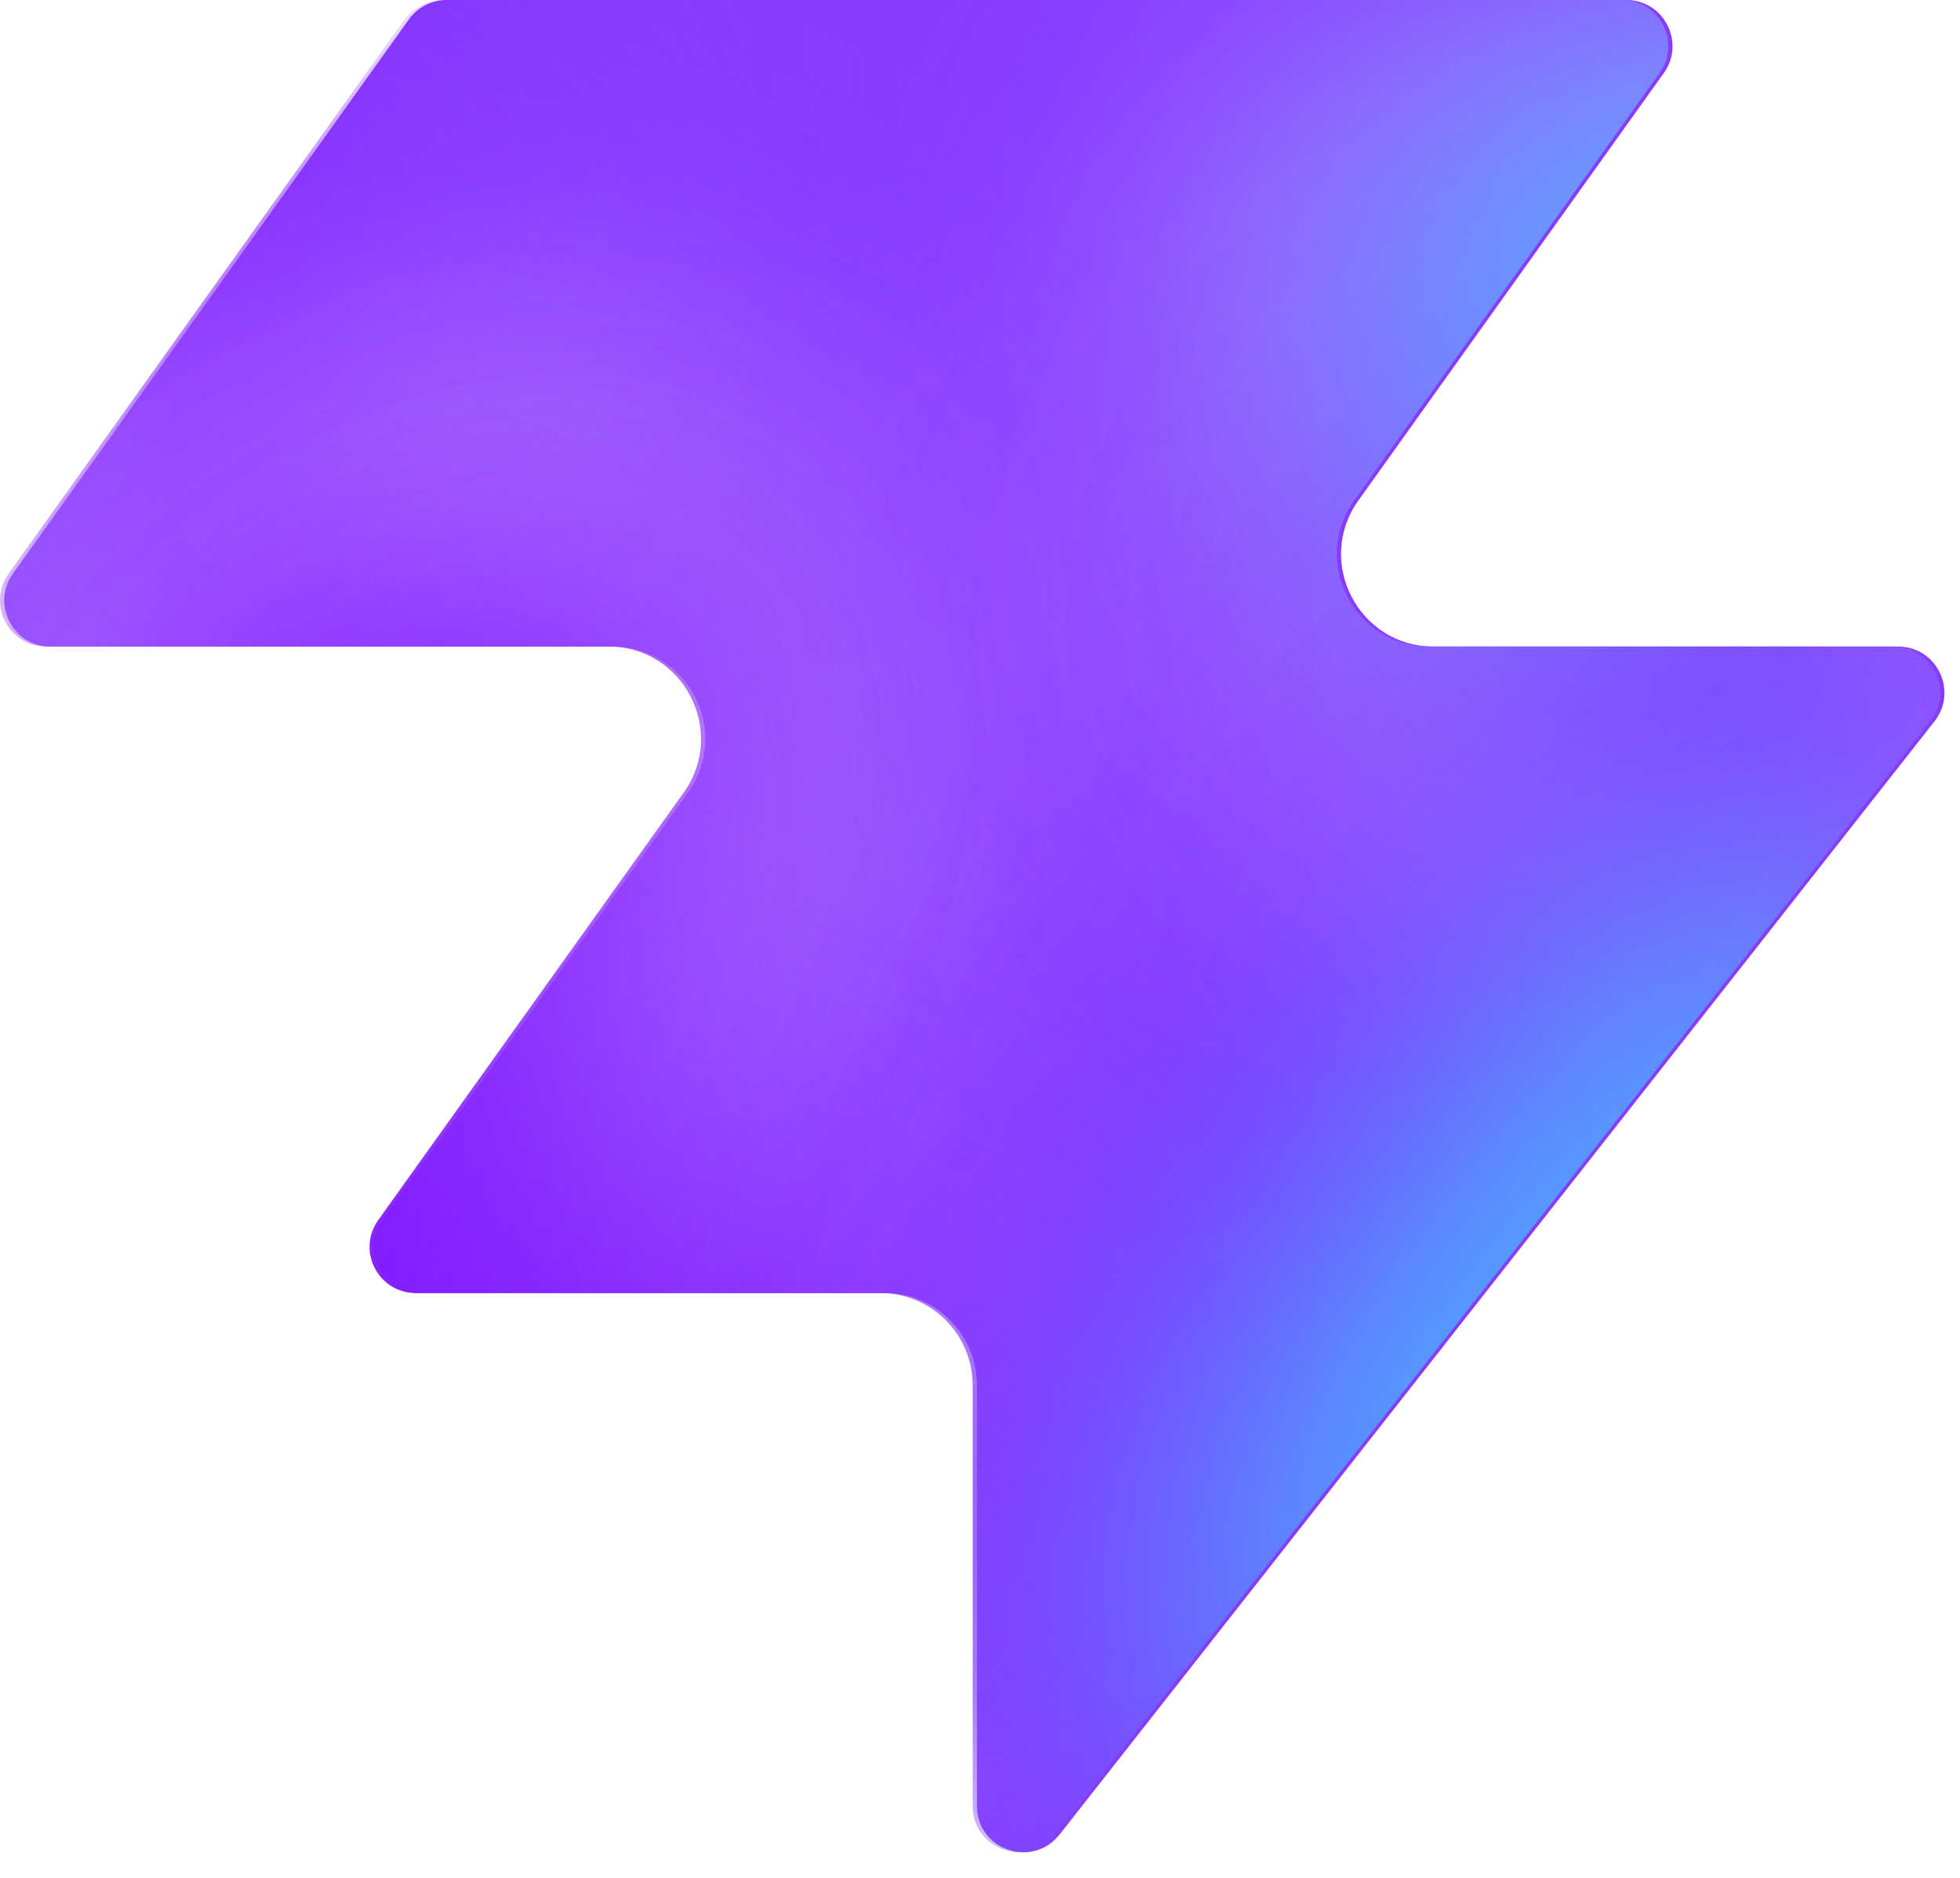
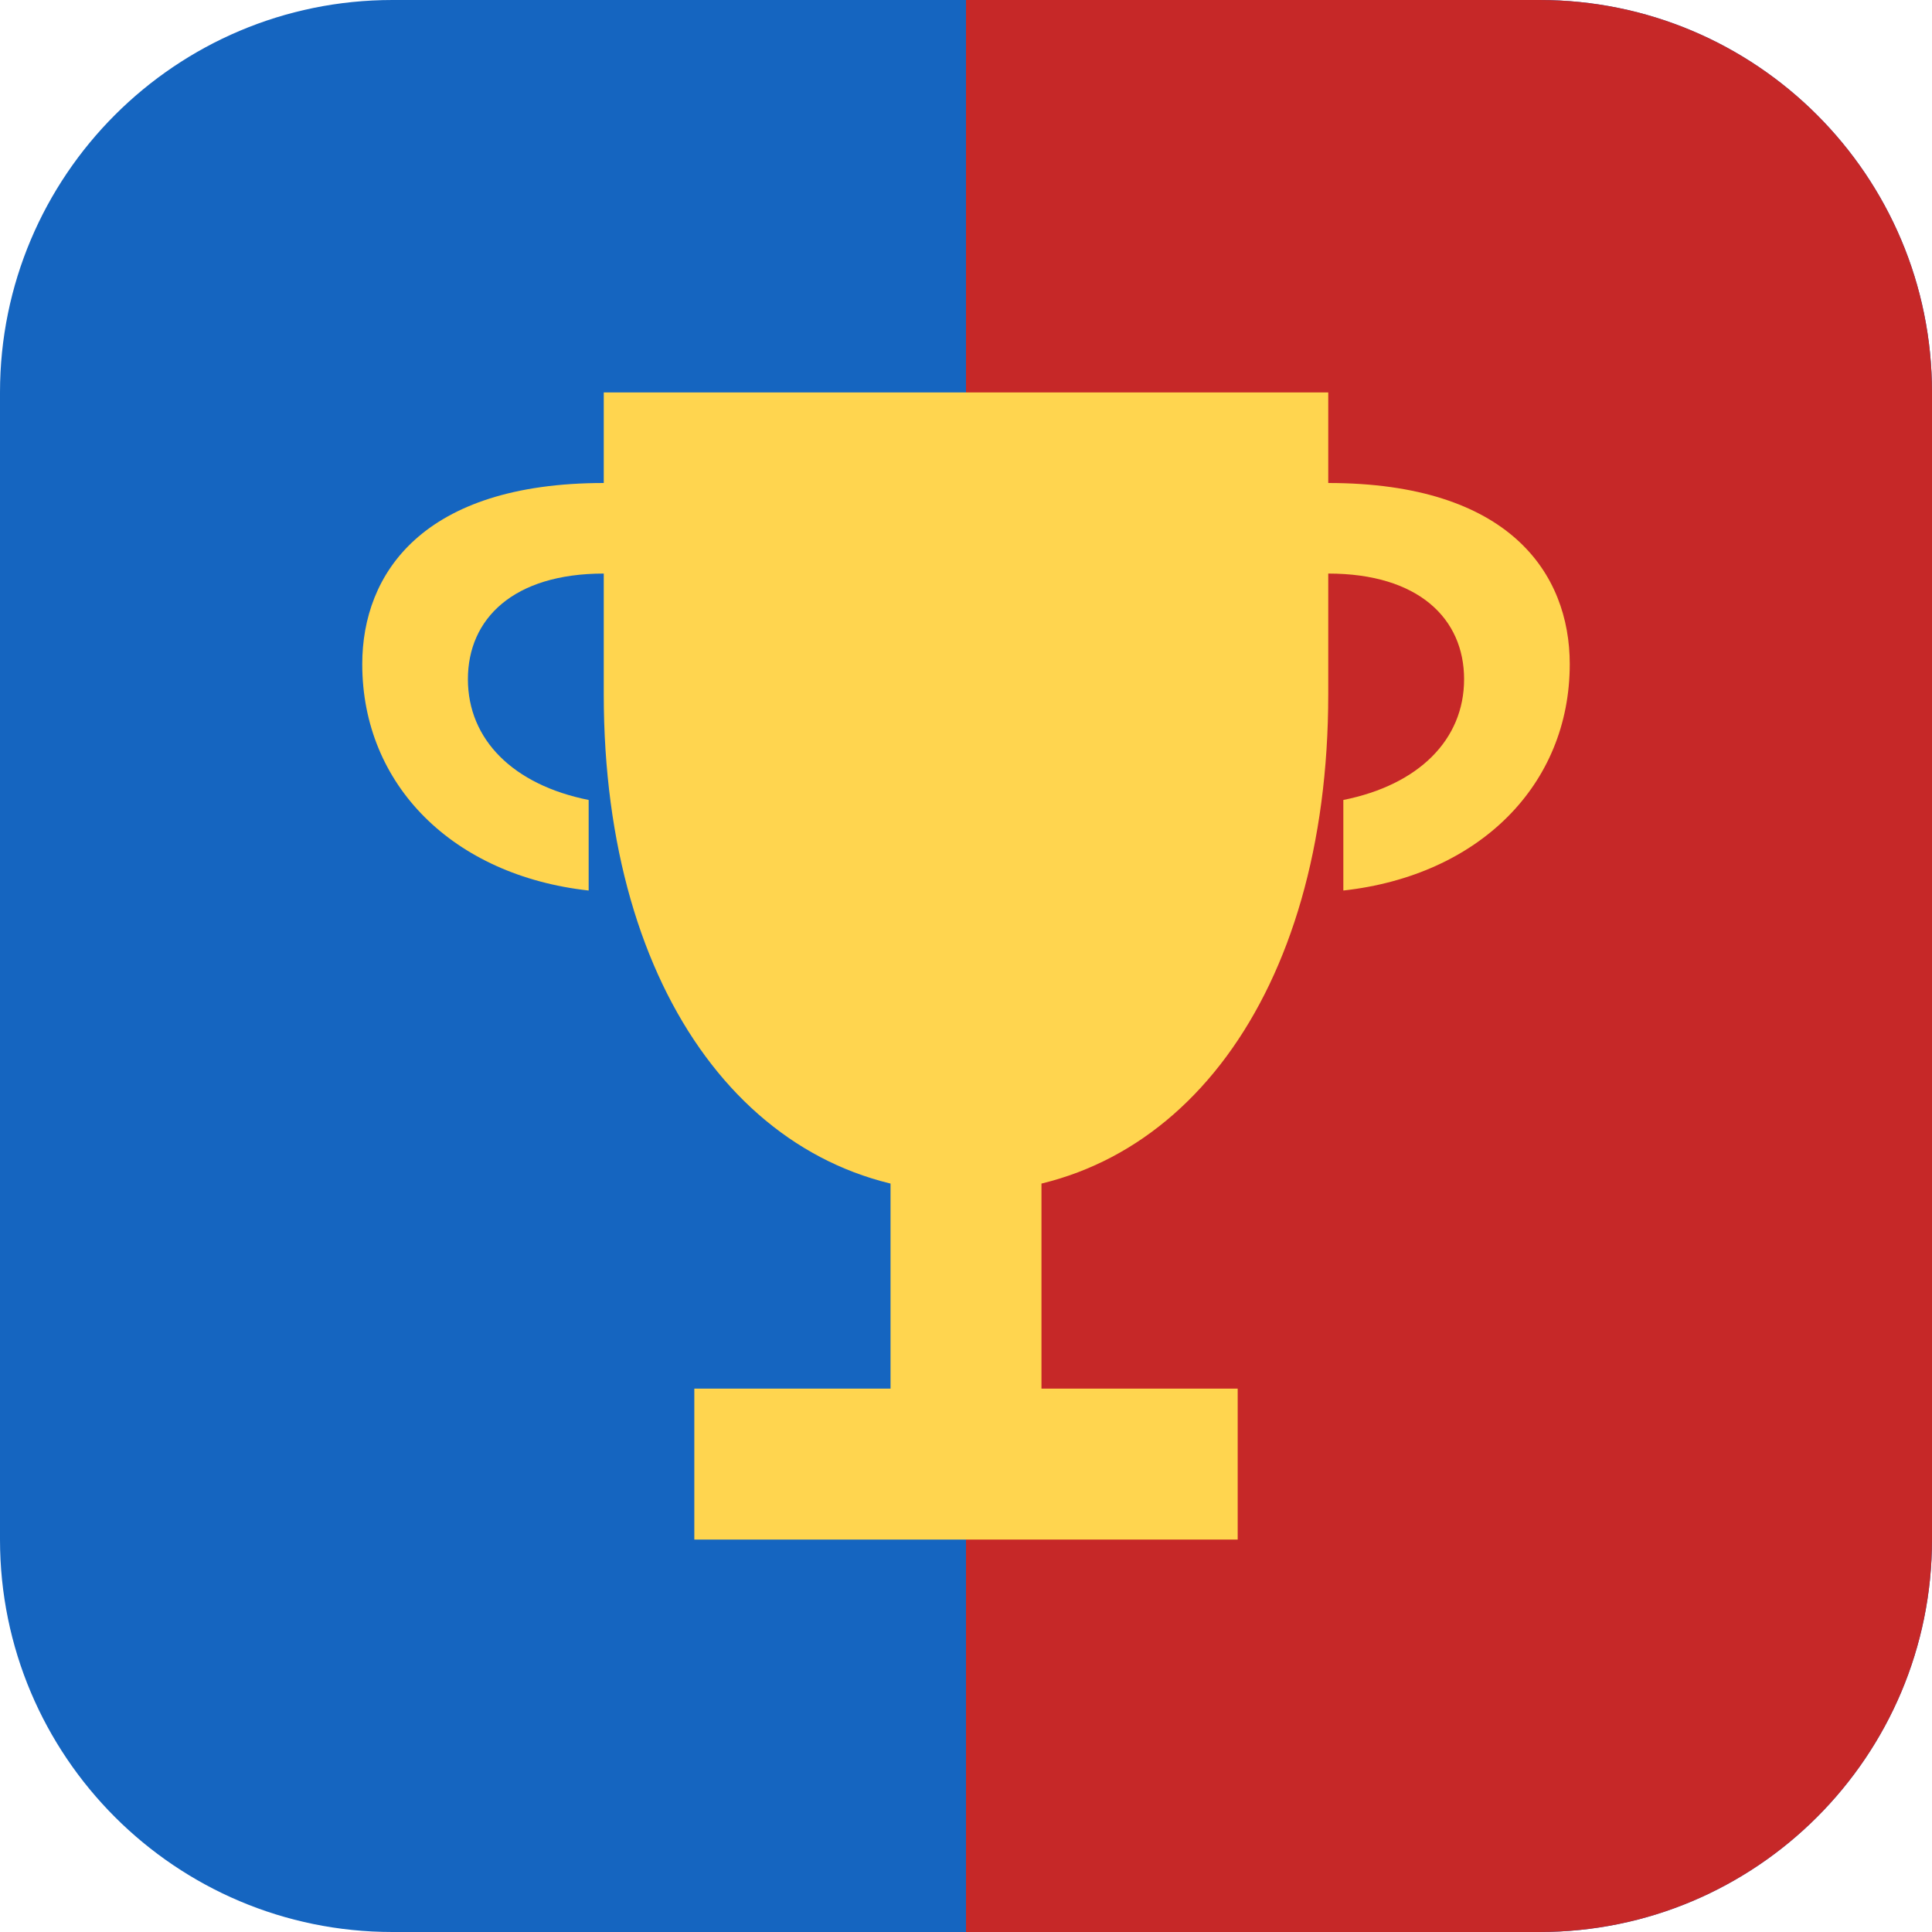
- <svg xmlns="http://www.w3.org/2000/svg" width="48" height="46" fill="none" viewBox="0 0 48 46">
-   <path fill="#863bff" d="M25.946 44.938c-.664.845-2.021.375-2.021-.698V33.937a2.26 2.26 0 0 0-2.262-2.262H10.287c-.92 0-1.456-1.04-.92-1.788l7.48-10.471c1.07-1.497 0-3.578-1.842-3.578H1.237c-.92 0-1.456-1.04-.92-1.788L10.013.474c.214-.297.556-.474.92-.474h28.894c.92 0 1.456 1.04.92 1.788l-7.48 10.471c-1.07 1.498 0 3.579 1.842 3.579h11.377c.943 0 1.473 1.088.89 1.83L25.947 44.94z" style="fill:#863bff;fill:color(display-p3 .525 .23 1);fill-opacity:1" />
-   <mask id="a" width="48" height="46" x="0" y="0" maskUnits="userSpaceOnUse" style="mask-type:alpha">
-     <path fill="#000" d="M25.842 44.938c-.664.844-2.021.375-2.021-.698V33.937a2.26 2.26 0 0 0-2.262-2.262H10.183c-.92 0-1.456-1.04-.92-1.788l7.48-10.471c1.07-1.498 0-3.579-1.842-3.579H1.133c-.92 0-1.456-1.04-.92-1.787L9.91.473c.214-.297.556-.474.92-.474h28.894c.92 0 1.456 1.04.92 1.788l-7.48 10.471c-1.07 1.498 0 3.578 1.842 3.578h11.377c.943 0 1.473 1.088.89 1.832L25.843 44.94z" style="fill:#000;fill-opacity:1" />
-   </mask>
-   <g mask="url(#a)">
-     <g filter="url(#b)">
-       <ellipse cx="5.508" cy="14.704" fill="#ede6ff" rx="5.508" ry="14.704" style="fill:#ede6ff;fill:color(display-p3 .927 .903 1);fill-opacity:1" transform="matrix(.00324 1 1 -.00324 -4.47 31.516)" />
-     </g>
-     <g filter="url(#c)">
-       <ellipse cx="10.399" cy="29.851" fill="#ede6ff" rx="10.399" ry="29.851" style="fill:#ede6ff;fill:color(display-p3 .927 .903 1);fill-opacity:1" transform="matrix(.00324 1 1 -.00324 -39.328 7.883)" />
-     </g>
-     <g filter="url(#d)">
-       <ellipse cx="5.508" cy="30.487" fill="#7e14ff" rx="5.508" ry="30.487" style="fill:#7e14ff;fill:color(display-p3 .492 .077 1);fill-opacity:1" transform="rotate(89.814 -25.913 -14.639)scale(1 -1)" />
-     </g>
-     <g filter="url(#e)">
-       <ellipse cx="5.508" cy="30.599" fill="#7e14ff" rx="5.508" ry="30.599" style="fill:#7e14ff;fill:color(display-p3 .492 .077 1);fill-opacity:1" transform="rotate(89.814 -32.644 -3.334)scale(1 -1)" />
-     </g>
-     <g filter="url(#f)">
-       <ellipse cx="5.508" cy="30.599" fill="#7e14ff" rx="5.508" ry="30.599" style="fill:#7e14ff;fill:color(display-p3 .492 .077 1);fill-opacity:1" transform="matrix(.00324 1 1 -.00324 -34.34 30.47)" />
-     </g>
-     <g filter="url(#g)">
-       <ellipse cx="14.072" cy="22.078" fill="#ede6ff" rx="14.072" ry="22.078" style="fill:#ede6ff;fill:color(display-p3 .927 .903 1);fill-opacity:1" transform="rotate(93.35 24.506 48.493)scale(-1 1)" />
-     </g>
-     <g filter="url(#h)">
-       <ellipse cx="3.47" cy="21.501" fill="#7e14ff" rx="3.47" ry="21.501" style="fill:#7e14ff;fill:color(display-p3 .492 .077 1);fill-opacity:1" transform="rotate(89.009 28.708 47.59)scale(-1 1)" />
-     </g>
-     <g filter="url(#i)">
-       <ellipse cx="3.47" cy="21.501" fill="#7e14ff" rx="3.47" ry="21.501" style="fill:#7e14ff;fill:color(display-p3 .492 .077 1);fill-opacity:1" transform="rotate(89.009 28.708 47.59)scale(-1 1)" />
-     </g>
-     <g filter="url(#j)">
-       <ellipse cx=".387" cy="8.972" fill="#7e14ff" rx="4.407" ry="29.108" style="fill:#7e14ff;fill:color(display-p3 .492 .077 1);fill-opacity:1" transform="rotate(39.51 .387 8.972)" />
-     </g>
-     <g filter="url(#k)">
-       <ellipse cx="47.523" cy="-6.092" fill="#7e14ff" rx="4.407" ry="29.108" style="fill:#7e14ff;fill:color(display-p3 .492 .077 1);fill-opacity:1" transform="rotate(37.892 47.523 -6.092)" />
-     </g>
-     <g filter="url(#l)">
-       <ellipse cx="41.412" cy="6.333" fill="#47bfff" rx="5.971" ry="9.665" style="fill:#47bfff;fill:color(display-p3 .28 .748 1);fill-opacity:1" transform="rotate(37.892 41.412 6.333)" />
-     </g>
-     <g filter="url(#m)">
-       <ellipse cx="-1.879" cy="38.332" fill="#7e14ff" rx="4.407" ry="29.108" style="fill:#7e14ff;fill:color(display-p3 .492 .077 1);fill-opacity:1" transform="rotate(37.892 -1.88 38.332)" />
-     </g>
-     <g filter="url(#n)">
-       <ellipse cx="-1.879" cy="38.332" fill="#7e14ff" rx="4.407" ry="29.108" style="fill:#7e14ff;fill:color(display-p3 .492 .077 1);fill-opacity:1" transform="rotate(37.892 -1.88 38.332)" />
-     </g>
-     <g filter="url(#o)">
-       <ellipse cx="35.651" cy="29.907" fill="#7e14ff" rx="4.407" ry="29.108" style="fill:#7e14ff;fill:color(display-p3 .492 .077 1);fill-opacity:1" transform="rotate(37.892 35.651 29.907)" />
-     </g>
-     <g filter="url(#p)">
-       <ellipse cx="38.418" cy="32.4" fill="#47bfff" rx="5.971" ry="15.297" style="fill:#47bfff;fill:color(display-p3 .28 .748 1);fill-opacity:1" transform="rotate(37.892 38.418 32.4)" />
-     </g>
-   </g>
-   <defs>
-     <filter id="b" width="60.045" height="41.654" x="-19.77" y="16.149" color-interpolation-filters="sRGB" filterUnits="userSpaceOnUse">
-       <feFlood flood-opacity="0" result="BackgroundImageFix" />
-       <feBlend in="SourceGraphic" in2="BackgroundImageFix" result="shape" />
-       <feGaussianBlur result="effect1_foregroundBlur_2002_17158" stdDeviation="7.659" />
-     </filter>
-     <filter id="c" width="90.34" height="51.437" x="-54.613" y="-7.533" color-interpolation-filters="sRGB" filterUnits="userSpaceOnUse">
-       <feFlood flood-opacity="0" result="BackgroundImageFix" />
-       <feBlend in="SourceGraphic" in2="BackgroundImageFix" result="shape" />
-       <feGaussianBlur result="effect1_foregroundBlur_2002_17158" stdDeviation="7.659" />
-     </filter>
-     <filter id="d" width="79.355" height="29.4" x="-49.64" y="2.03" color-interpolation-filters="sRGB" filterUnits="userSpaceOnUse">
-       <feFlood flood-opacity="0" result="BackgroundImageFix" />
-       <feBlend in="SourceGraphic" in2="BackgroundImageFix" result="shape" />
-       <feGaussianBlur result="effect1_foregroundBlur_2002_17158" stdDeviation="4.596" />
-     </filter>
-     <filter id="e" width="79.579" height="29.4" x="-45.045" y="20.029" color-interpolation-filters="sRGB" filterUnits="userSpaceOnUse">
-       <feFlood flood-opacity="0" result="BackgroundImageFix" />
-       <feBlend in="SourceGraphic" in2="BackgroundImageFix" result="shape" />
-       <feGaussianBlur result="effect1_foregroundBlur_2002_17158" stdDeviation="4.596" />
-     </filter>
-     <filter id="f" width="79.579" height="29.4" x="-43.513" y="21.178" color-interpolation-filters="sRGB" filterUnits="userSpaceOnUse">
-       <feFlood flood-opacity="0" result="BackgroundImageFix" />
-       <feBlend in="SourceGraphic" in2="BackgroundImageFix" result="shape" />
-       <feGaussianBlur result="effect1_foregroundBlur_2002_17158" stdDeviation="4.596" />
-     </filter>
-     <filter id="g" width="74.749" height="58.852" x="15.756" y="-17.901" color-interpolation-filters="sRGB" filterUnits="userSpaceOnUse">
-       <feFlood flood-opacity="0" result="BackgroundImageFix" />
-       <feBlend in="SourceGraphic" in2="BackgroundImageFix" result="shape" />
-       <feGaussianBlur result="effect1_foregroundBlur_2002_17158" stdDeviation="7.659" />
-     </filter>
-     <filter id="h" width="61.377" height="25.362" x="23.548" y="2.284" color-interpolation-filters="sRGB" filterUnits="userSpaceOnUse">
-       <feFlood flood-opacity="0" result="BackgroundImageFix" />
-       <feBlend in="SourceGraphic" in2="BackgroundImageFix" result="shape" />
-       <feGaussianBlur result="effect1_foregroundBlur_2002_17158" stdDeviation="4.596" />
-     </filter>
-     <filter id="i" width="61.377" height="25.362" x="23.548" y="2.284" color-interpolation-filters="sRGB" filterUnits="userSpaceOnUse">
-       <feFlood flood-opacity="0" result="BackgroundImageFix" />
-       <feBlend in="SourceGraphic" in2="BackgroundImageFix" result="shape" />
-       <feGaussianBlur result="effect1_foregroundBlur_2002_17158" stdDeviation="4.596" />
-     </filter>
-     <filter id="j" width="56.045" height="63.649" x="-27.636" y="-22.853" color-interpolation-filters="sRGB" filterUnits="userSpaceOnUse">
-       <feFlood flood-opacity="0" result="BackgroundImageFix" />
-       <feBlend in="SourceGraphic" in2="BackgroundImageFix" result="shape" />
-       <feGaussianBlur result="effect1_foregroundBlur_2002_17158" stdDeviation="4.596" />
-     </filter>
-     <filter id="k" width="54.814" height="64.646" x="20.116" y="-38.415" color-interpolation-filters="sRGB" filterUnits="userSpaceOnUse">
-       <feFlood flood-opacity="0" result="BackgroundImageFix" />
-       <feBlend in="SourceGraphic" in2="BackgroundImageFix" result="shape" />
-       <feGaussianBlur result="effect1_foregroundBlur_2002_17158" stdDeviation="4.596" />
-     </filter>
-     <filter id="l" width="33.541" height="35.313" x="24.641" y="-11.323" color-interpolation-filters="sRGB" filterUnits="userSpaceOnUse">
-       <feFlood flood-opacity="0" result="BackgroundImageFix" />
-       <feBlend in="SourceGraphic" in2="BackgroundImageFix" result="shape" />
-       <feGaussianBlur result="effect1_foregroundBlur_2002_17158" stdDeviation="4.596" />
-     </filter>
-     <filter id="m" width="54.814" height="64.646" x="-29.286" y="6.009" color-interpolation-filters="sRGB" filterUnits="userSpaceOnUse">
-       <feFlood flood-opacity="0" result="BackgroundImageFix" />
-       <feBlend in="SourceGraphic" in2="BackgroundImageFix" result="shape" />
-       <feGaussianBlur result="effect1_foregroundBlur_2002_17158" stdDeviation="4.596" />
-     </filter>
-     <filter id="n" width="54.814" height="64.646" x="-29.286" y="6.009" color-interpolation-filters="sRGB" filterUnits="userSpaceOnUse">
-       <feFlood flood-opacity="0" result="BackgroundImageFix" />
-       <feBlend in="SourceGraphic" in2="BackgroundImageFix" result="shape" />
-       <feGaussianBlur result="effect1_foregroundBlur_2002_17158" stdDeviation="4.596" />
-     </filter>
-     <filter id="o" width="54.814" height="64.646" x="8.244" y="-2.416" color-interpolation-filters="sRGB" filterUnits="userSpaceOnUse">
-       <feFlood flood-opacity="0" result="BackgroundImageFix" />
-       <feBlend in="SourceGraphic" in2="BackgroundImageFix" result="shape" />
-       <feGaussianBlur result="effect1_foregroundBlur_2002_17158" stdDeviation="4.596" />
-     </filter>
-     <filter id="p" width="39.409" height="43.623" x="18.713" y="10.588" color-interpolation-filters="sRGB" filterUnits="userSpaceOnUse">
-       <feFlood flood-opacity="0" result="BackgroundImageFix" />
-       <feBlend in="SourceGraphic" in2="BackgroundImageFix" result="shape" />
-       <feGaussianBlur result="effect1_foregroundBlur_2002_17158" stdDeviation="4.596" />
-     </filter>
-   </defs>
+ <svg xmlns="http://www.w3.org/2000/svg" viewBox="0 0 64 64" width="64" height="64">
+   <rect width="64" height="64" rx="13" fill="#1565c0" />
+   <path d="M32 0 H51 A13 13 0 0 1 64 13 V51 A13 13 0 0 1 51 64 H32 Z" fill="#c62828" />
+   <path d="M20 13 H44 V23 C44 33 39 39.5 32 39.5 C25 39.5 20 33 20 23 Z M29.5 39 H34.5 V46 H29.5 Z M23 46 H41 V51 H23 Z M20 16 C14 16 12 19 12 22 C12 26 15 29 19.5 29.5 L19.5 26.5 C17 26 15.5 24.5 15.5 22.5 C15.5 20.5 17 19 20 19 Z M44 16 C50 16 52 19 52 22 C52 26 49 29 44.5 29.5 L44.5 26.5 C47 26 48.5 24.5 48.5 22.5 C48.5 20.5 47 19 44 19 Z" fill="#ffd54f" />
</svg>
